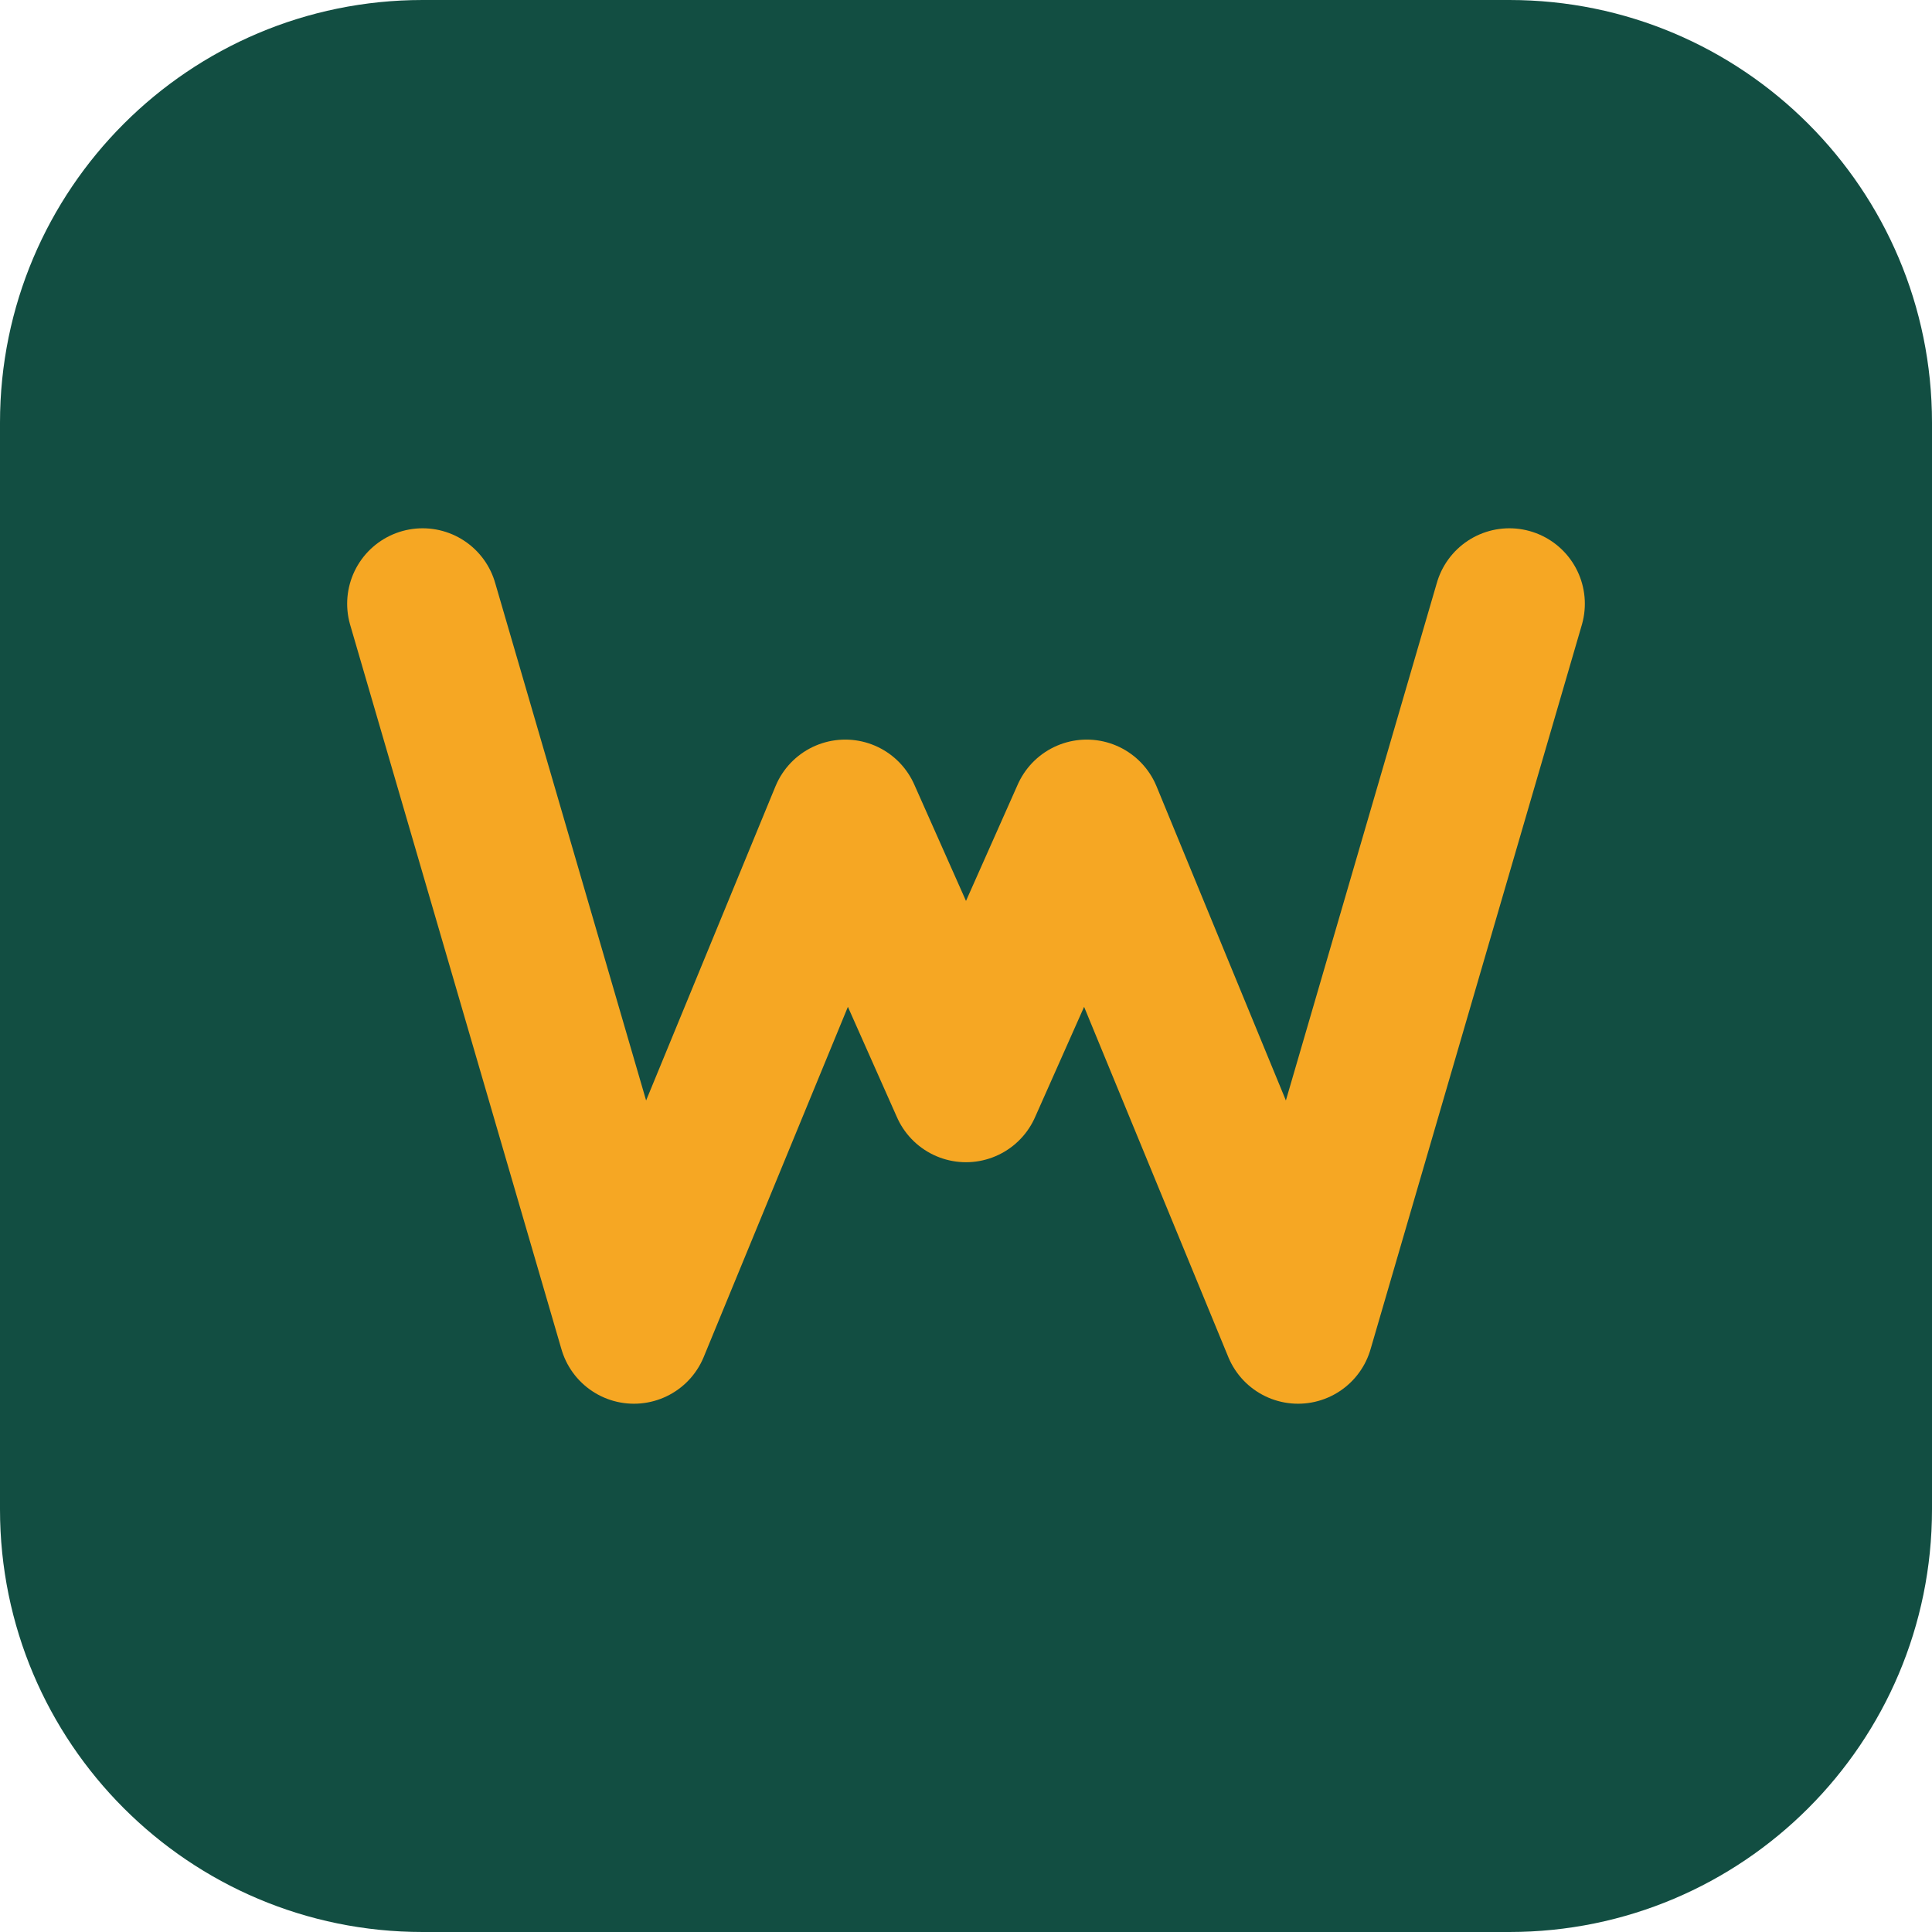
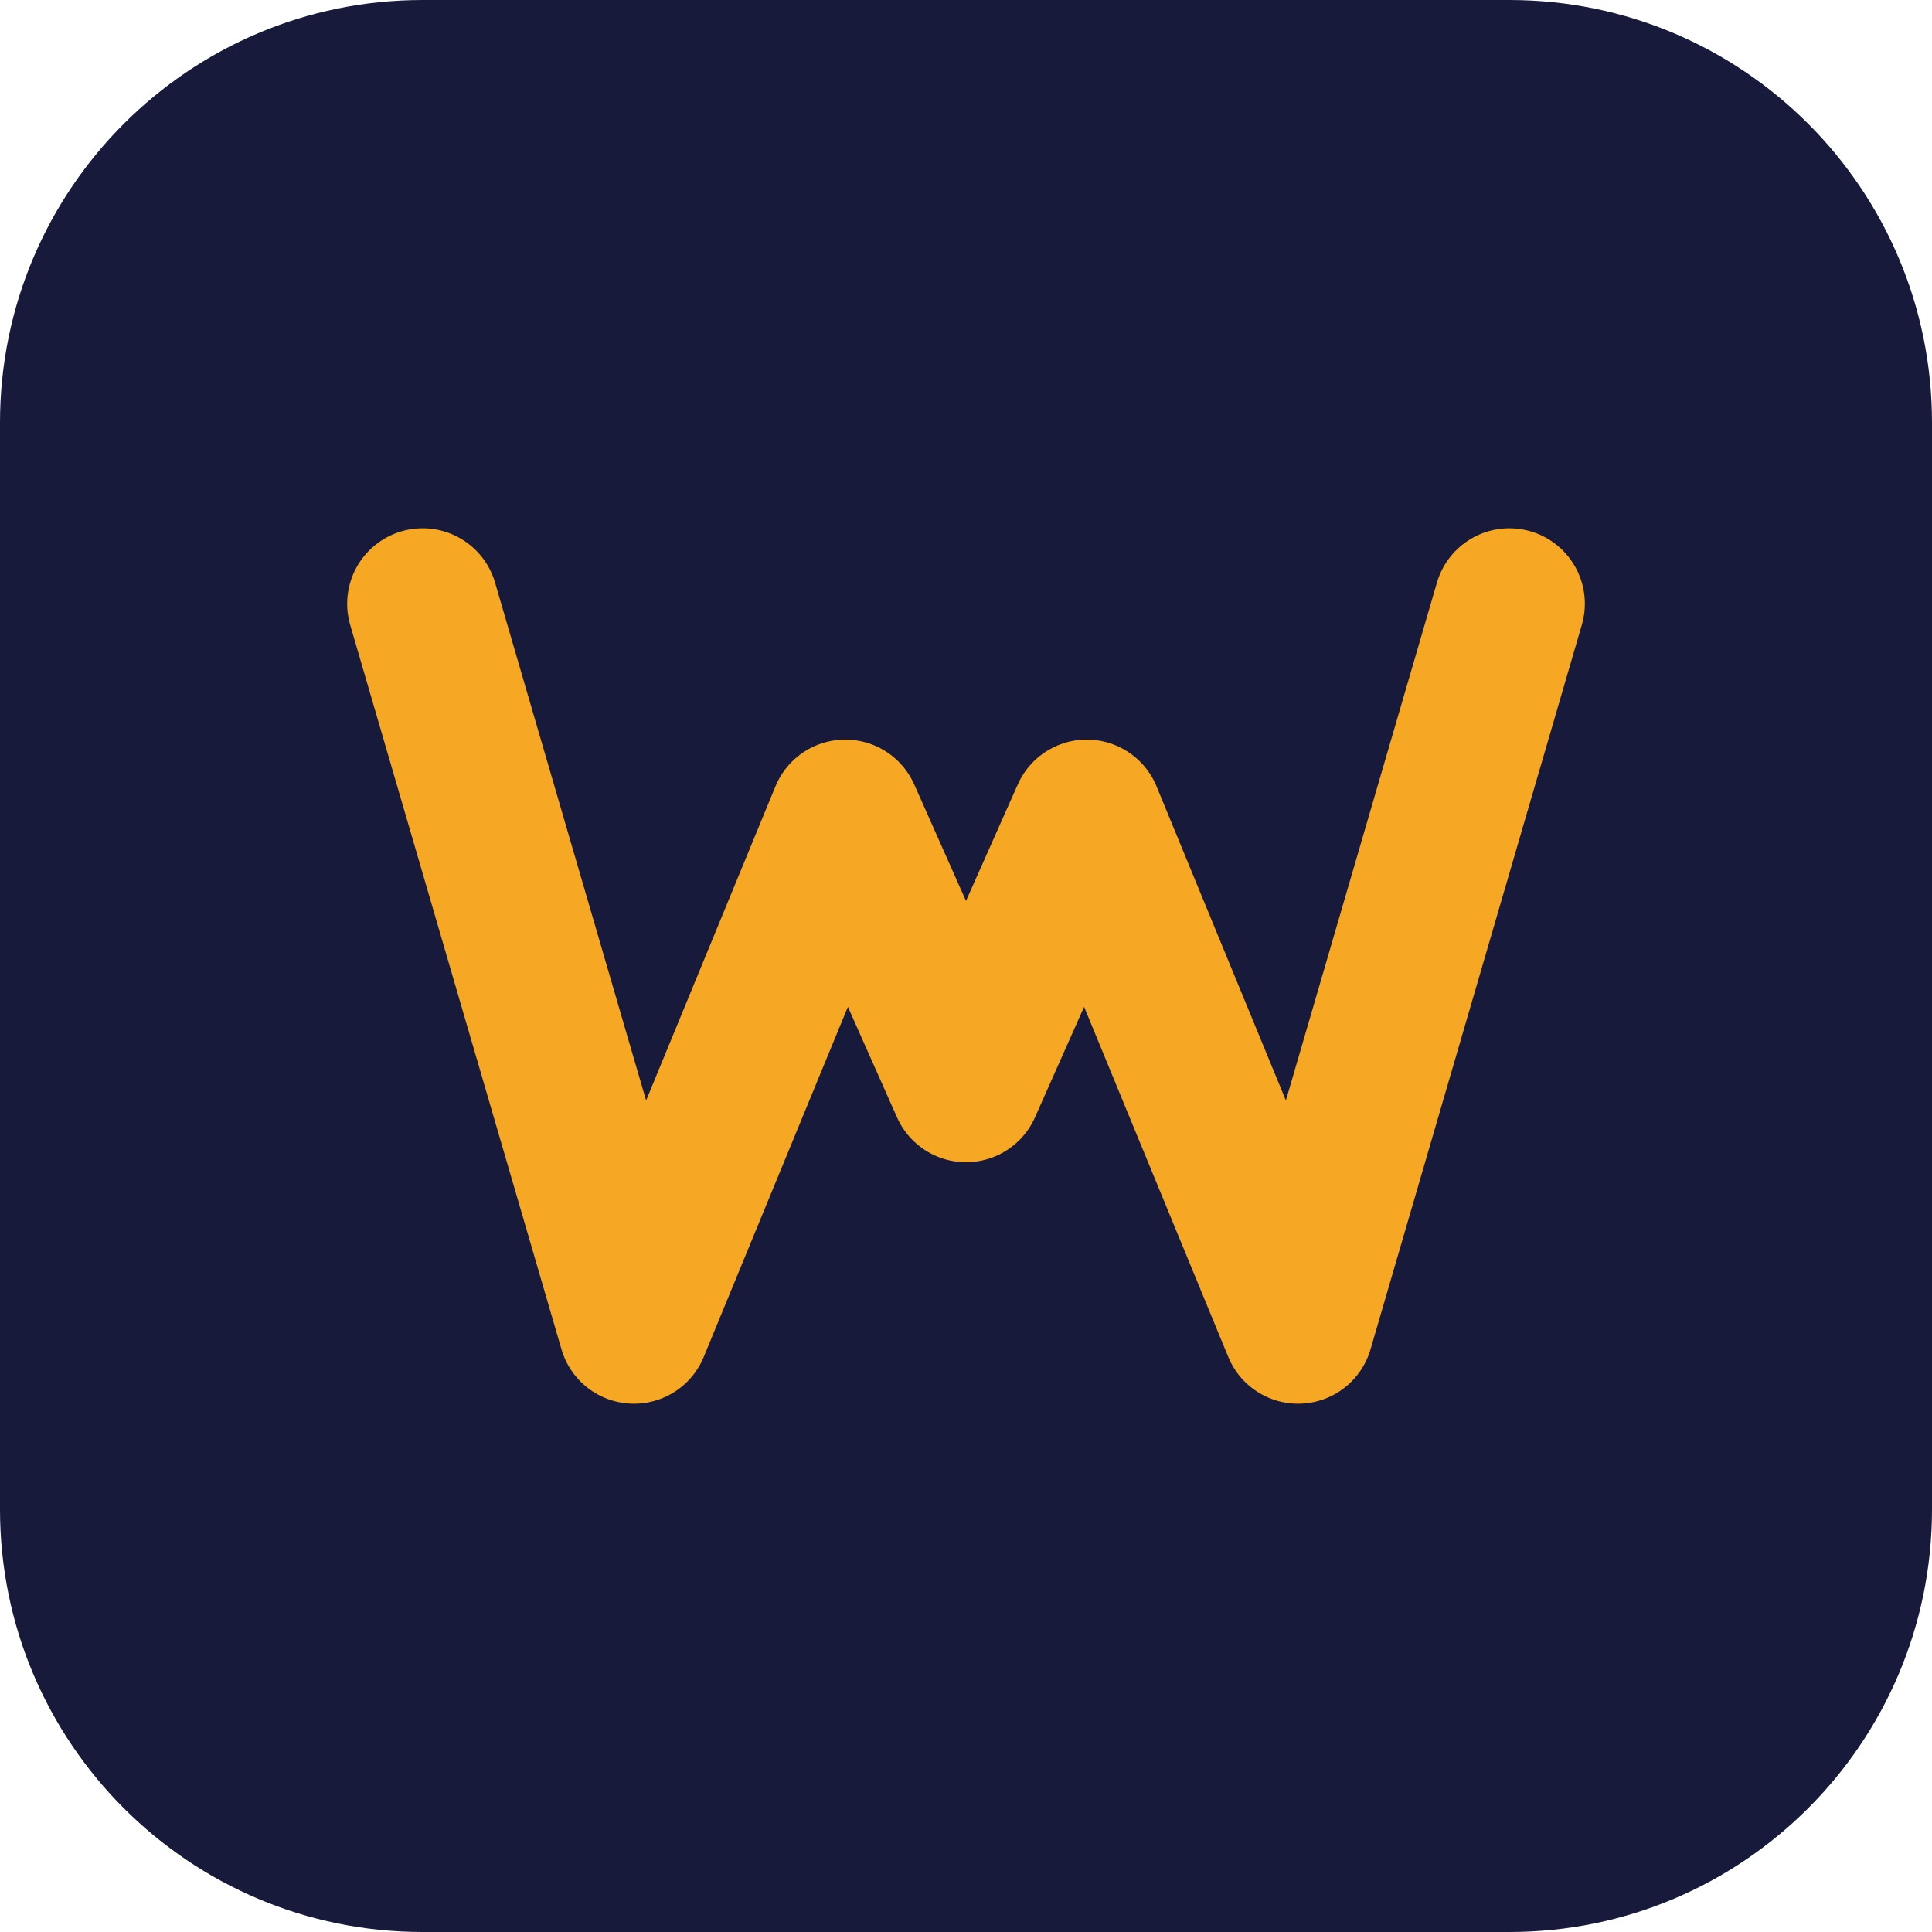
<svg xmlns="http://www.w3.org/2000/svg" viewBox="0 0 64 64">
-   <rect width="64" height="64" rx="14" fill="#124e42" />
+   <rect width="64" height="64" rx="14" fill="#171a3a" />
  <path d="M14 20l7 24 7-17 4 9 4-9 7 17 7-24" fill="none" stroke="#f6a723" stroke-width="5" stroke-linecap="round" stroke-linejoin="round" />
</svg>
